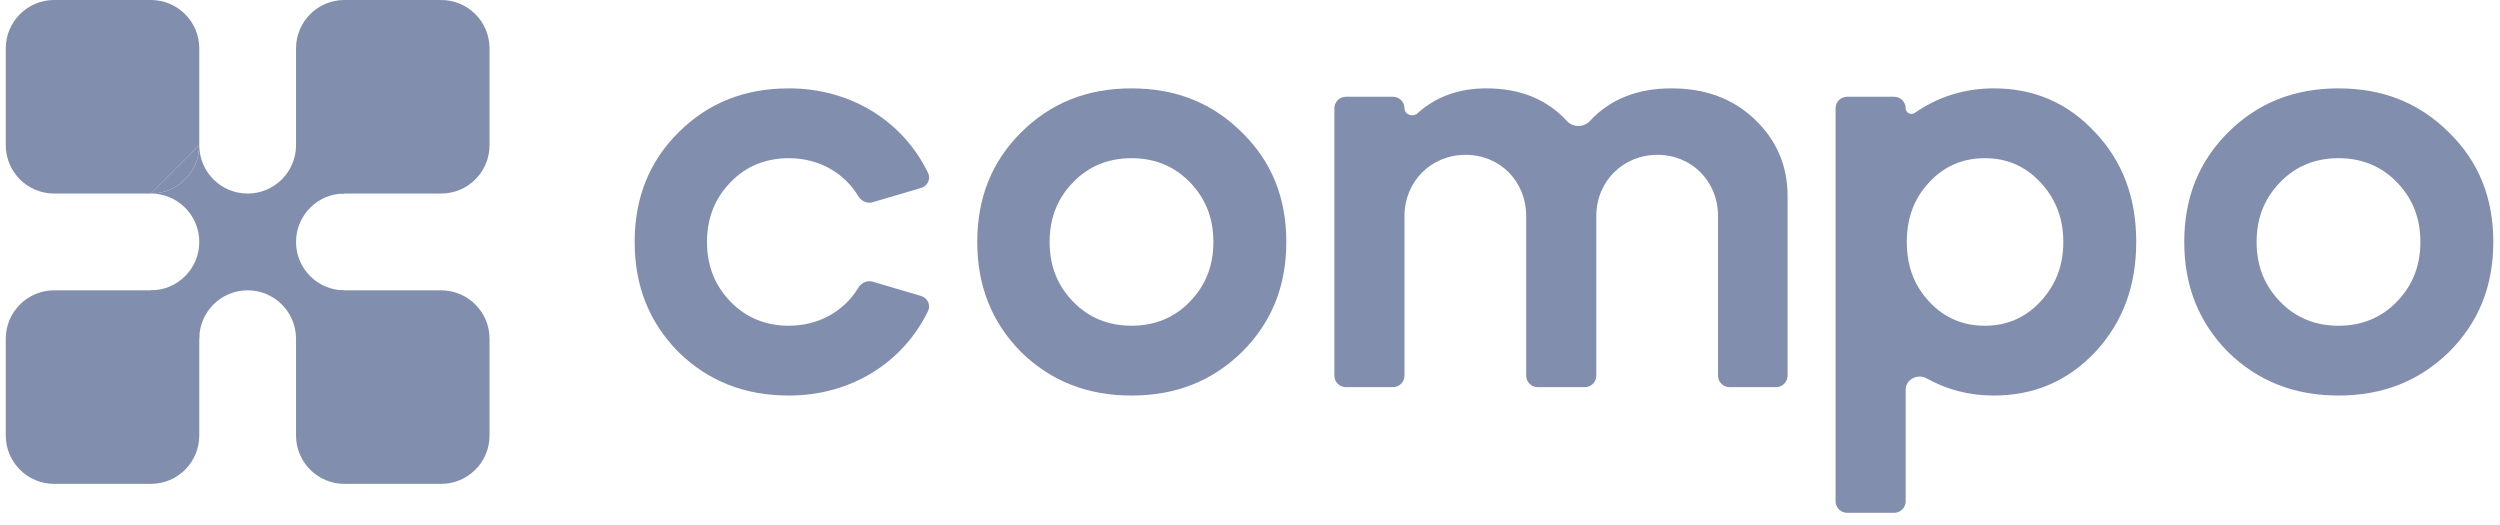
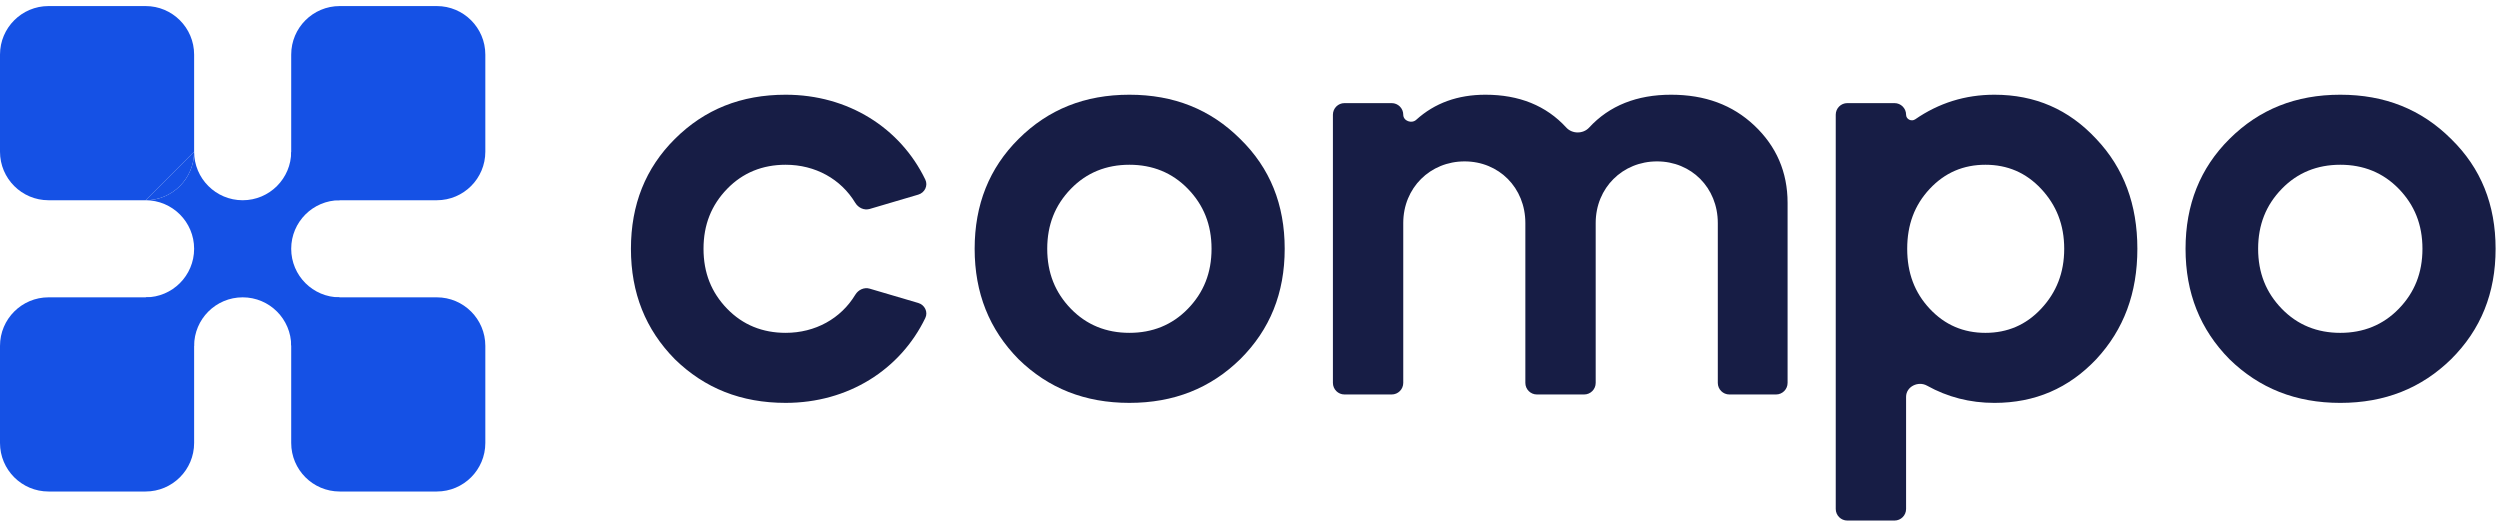
- <svg xmlns="http://www.w3.org/2000/svg" width="124" height="26" viewBox="0 0 124 26" fill="none">
-   <path d="M14.683 2.4C14.683 1.075 15.757 0 17.082 0H21.881C23.206 0 24.281 1.075 24.281 2.4V7.2C24.281 8.526 23.206 9.6 21.881 9.6H17.082C15.757 9.6 14.683 8.526 14.683 7.2V2.4Z" fill="#828EAD" />
-   <path d="M14.683 16.8C14.683 15.475 15.757 14.4 17.082 14.4H21.881C23.206 14.4 24.281 15.475 24.281 16.8V21.6C24.281 22.926 23.206 24 21.881 24H17.082C15.757 24 14.683 22.926 14.683 21.6V16.8Z" fill="#828EAD" />
-   <path d="M0.286 16.8C0.286 15.475 1.36 14.4 2.685 14.4H7.484C8.81 14.4 9.884 15.475 9.884 16.8V21.6C9.884 22.926 8.81 24 7.484 24H2.685C1.36 24 0.286 22.926 0.286 21.6V16.8Z" fill="#828EAD" />
-   <path fill-rule="evenodd" clip-rule="evenodd" d="M14.683 7.2C14.683 8.526 13.608 9.6 12.283 9.6C10.958 9.6 9.884 8.526 9.884 7.2C9.884 8.526 8.81 9.6 7.484 9.6C8.81 9.6 9.884 10.675 9.884 12C9.884 13.326 8.81 14.4 7.484 14.4L9.884 16.8C9.884 15.475 10.958 14.4 12.283 14.4C13.608 14.4 14.683 15.475 14.683 16.8L17.082 14.4C15.757 14.4 14.683 13.326 14.683 12C14.683 10.675 15.757 9.6 17.082 9.6L14.683 7.2Z" fill="#828EAD" />
-   <path d="M7.484 0H2.685C1.36 0 0.286 1.075 0.286 2.4V7.2C0.286 8.526 1.36 9.6 2.685 9.6H7.484L9.884 7.2V2.4C9.884 1.075 8.81 0 7.484 0Z" fill="#828EAD" />
-   <path d="M9.884 7.2C9.884 8.526 8.81 9.6 7.484 9.6L9.884 7.2Z" fill="#828EAD" />
-   <path d="M45.683 9.323C46.004 9.229 46.178 8.879 46.032 8.578C44.795 6.021 42.216 4.383 39.13 4.383C36.932 4.383 35.123 5.103 33.649 6.572C32.202 8.012 31.479 9.813 31.479 12.001C31.479 14.189 32.202 15.99 33.649 17.458C35.123 18.899 36.932 19.619 39.13 19.619C42.216 19.619 44.795 17.981 46.032 15.424C46.178 15.123 46.004 14.773 45.683 14.679L43.283 13.971C43.008 13.89 42.718 14.028 42.57 14.274C41.86 15.45 40.594 16.156 39.13 16.156C37.989 16.156 37.015 15.768 36.236 14.965C35.457 14.162 35.068 13.192 35.068 12.001C35.068 10.81 35.457 9.84 36.236 9.037C37.015 8.234 37.989 7.846 39.13 7.846C40.594 7.846 41.86 8.552 42.57 9.728C42.718 9.974 43.008 10.112 43.283 10.031L45.683 9.323Z" fill="#828EAD" />
-   <path d="M50.642 17.458C52.117 18.899 53.925 19.619 56.123 19.619C58.321 19.619 60.129 18.899 61.603 17.458C63.078 15.99 63.801 14.189 63.801 12.001C63.801 9.813 63.078 8.012 61.603 6.572C60.129 5.103 58.321 4.383 56.123 4.383C53.925 4.383 52.117 5.103 50.642 6.572C49.195 8.012 48.472 9.813 48.472 12.001C48.472 14.189 49.195 15.99 50.642 17.458ZM53.229 9.037C54.008 8.234 54.982 7.846 56.123 7.846C57.263 7.846 58.237 8.234 59.016 9.037C59.795 9.84 60.184 10.81 60.184 12.001C60.184 13.192 59.795 14.162 59.016 14.965C58.237 15.768 57.263 16.156 56.123 16.156C54.982 16.156 54.008 15.768 53.229 14.965C52.45 14.162 52.061 13.192 52.061 12.001C52.061 10.81 52.45 9.84 53.229 9.037Z" fill="#828EAD" />
-   <path d="M69.09 19.203C69.406 19.203 69.662 18.947 69.662 18.631V10.727C69.662 8.982 70.998 7.68 72.695 7.68C74.392 7.68 75.699 8.982 75.699 10.727V18.631C75.699 18.947 75.956 19.203 76.272 19.203H78.605C78.921 19.203 79.177 18.947 79.177 18.631V10.727C79.177 8.982 80.512 7.68 82.209 7.68C83.906 7.68 85.214 8.982 85.214 10.727V18.631C85.214 18.947 85.47 19.203 85.786 19.203H88.091C88.407 19.203 88.664 18.947 88.664 18.631V9.73C88.664 8.206 88.107 6.932 87.022 5.907C85.937 4.882 84.574 4.383 82.905 4.383C81.216 4.383 79.853 4.92 78.851 6.009C78.556 6.329 78.017 6.329 77.724 6.008C76.728 4.92 75.39 4.383 73.724 4.383C72.365 4.383 71.221 4.791 70.305 5.622C70.076 5.83 69.662 5.68 69.662 5.371C69.662 5.055 69.406 4.799 69.09 4.799H66.757C66.441 4.799 66.185 5.055 66.185 5.371V18.631C66.185 18.947 66.441 19.203 66.757 19.203H69.09Z" fill="#828EAD" />
-   <path d="M93.95 25.436C94.266 25.436 94.522 25.18 94.522 24.864V19.32C94.522 18.815 95.118 18.522 95.559 18.767C96.57 19.331 97.677 19.619 98.89 19.619C100.893 19.619 102.563 18.899 103.926 17.458C105.289 15.99 105.957 14.189 105.957 12.001C105.957 9.813 105.289 8.012 103.926 6.572C102.563 5.103 100.893 4.383 98.89 4.383C97.439 4.383 96.14 4.795 94.974 5.598C94.787 5.727 94.522 5.598 94.522 5.371C94.522 5.055 94.266 4.799 93.95 4.799H91.617C91.301 4.799 91.045 5.055 91.045 5.371V24.864C91.045 25.18 91.301 25.436 91.617 25.436H93.95ZM101.199 9.037C101.951 9.84 102.34 10.81 102.34 12.001C102.34 13.192 101.951 14.162 101.199 14.965C100.448 15.768 99.53 16.156 98.445 16.156C97.36 16.156 96.442 15.768 95.691 14.965C94.94 14.162 94.578 13.192 94.578 12.001C94.578 10.81 94.94 9.84 95.691 9.037C96.442 8.234 97.36 7.846 98.445 7.846C99.53 7.846 100.448 8.234 101.199 9.037Z" fill="#828EAD" />
-   <path d="M110.509 17.458C111.983 18.899 113.792 19.619 115.99 19.619C118.187 19.619 119.996 18.899 121.47 17.458C122.945 15.99 123.668 14.189 123.668 12.001C123.668 9.813 122.945 8.012 121.47 6.572C119.996 5.103 118.187 4.383 115.99 4.383C113.792 4.383 111.983 5.103 110.509 6.572C109.062 8.012 108.339 9.813 108.339 12.001C108.339 14.189 109.062 15.99 110.509 17.458ZM113.096 9.037C113.875 8.234 114.849 7.846 115.99 7.846C117.13 7.846 118.104 8.234 118.883 9.037C119.662 9.84 120.051 10.81 120.051 12.001C120.051 13.192 119.662 14.162 118.883 14.965C118.104 15.768 117.13 16.156 115.99 16.156C114.849 16.156 113.875 15.768 113.096 14.965C112.317 14.162 111.928 13.192 111.928 12.001C111.928 10.81 112.317 9.84 113.096 9.037Z" fill="#828EAD" />
+ <svg xmlns="http://www.w3.org/2000/svg" width="206" height="43" viewBox="0 0 206 43" fill="none">
+   <path d="M75.663 16.038C76.198 15.881 76.487 15.298 76.244 14.796C74.183 10.534 69.885 7.805 64.74 7.805C61.077 7.805 58.063 9.005 55.605 11.452C53.194 13.853 51.989 16.854 51.989 20.501C51.989 24.148 53.194 27.149 55.605 29.596C58.063 31.997 61.077 33.197 64.74 33.197C69.885 33.197 74.183 30.468 76.244 26.206C76.487 25.704 76.198 25.121 75.663 24.964L71.662 23.785C71.203 23.649 70.721 23.88 70.474 24.289C69.291 26.249 67.181 27.426 64.74 27.426C62.839 27.426 61.216 26.78 59.917 25.441C58.619 24.102 57.97 22.486 57.97 20.501C57.97 18.516 58.619 16.9 59.917 15.561C61.216 14.222 62.839 13.576 64.74 13.576C67.181 13.576 69.291 14.753 70.474 16.713C70.721 17.122 71.203 17.353 71.662 17.218L75.663 16.038Z" fill="#171D45" />
+   <path d="M83.927 29.596C86.385 31.997 89.399 33.197 93.062 33.197C96.725 33.197 99.739 31.997 102.196 29.596C104.654 27.149 105.859 24.148 105.859 20.501C105.859 16.854 104.654 13.853 102.196 11.452C99.739 9.005 96.725 7.805 93.062 7.805C89.399 7.805 86.385 9.005 83.927 11.452C81.516 13.853 80.311 16.854 80.311 20.501C80.311 24.148 81.516 27.149 83.927 29.596ZM88.239 15.561C89.538 14.222 91.161 13.576 93.062 13.576C94.963 13.576 96.586 14.222 97.884 15.561C99.182 16.9 99.831 18.516 99.831 20.501C99.831 22.486 99.182 24.102 97.884 25.441C96.586 26.78 94.963 27.426 93.062 27.426C91.161 27.426 89.538 26.78 88.239 25.441C86.941 24.102 86.292 22.486 86.292 20.501C86.292 18.516 86.941 16.9 88.239 15.561Z" fill="#171D45" />
+   <path d="M114.674 32.505C115.201 32.505 115.628 32.078 115.628 31.551V18.377C115.628 15.469 117.853 13.299 120.682 13.299C123.51 13.299 125.689 15.469 125.689 18.377V31.551C125.689 32.078 126.116 32.505 126.643 32.505H130.532C131.058 32.505 131.485 32.078 131.485 31.551V18.377C131.485 15.469 133.711 13.299 136.539 13.299C139.368 13.299 141.547 15.469 141.547 18.377V31.551C141.547 32.078 141.974 32.505 142.501 32.505H146.343C146.87 32.505 147.297 32.078 147.297 31.551V16.715C147.297 14.176 146.369 12.052 144.561 10.344C142.753 8.636 140.481 7.805 137.699 7.805C134.883 7.805 132.613 8.699 130.942 10.515C130.451 11.047 129.552 11.047 129.064 10.513C127.404 8.699 125.173 7.805 122.397 7.805C120.133 7.805 118.225 8.485 116.698 9.87C116.317 10.216 115.628 9.966 115.628 9.451C115.628 8.924 115.201 8.497 114.674 8.497H110.785C110.259 8.497 109.832 8.924 109.832 9.451V31.551C109.832 32.078 110.259 32.505 110.785 32.505H114.674Z" fill="#171D45" />
+   <path d="M156.108 42.893C156.634 42.893 157.061 42.466 157.061 41.939V32.699C157.061 31.858 158.054 31.369 158.788 31.779C160.475 32.718 162.319 33.198 164.341 33.198C167.68 33.198 170.462 31.997 172.734 29.596C175.006 27.149 176.119 24.148 176.119 20.501C176.119 16.854 175.006 13.853 172.734 11.452C170.462 9.005 167.68 7.805 164.341 7.805C161.923 7.805 159.758 8.49 157.815 9.83C157.503 10.044 157.061 9.83 157.061 9.451C157.061 8.924 156.634 8.497 156.108 8.497H152.219C151.692 8.497 151.265 8.924 151.265 9.451V41.939C151.265 42.466 151.692 42.893 152.219 42.893H156.108ZM168.19 15.561C169.442 16.9 170.091 18.516 170.091 20.501C170.091 22.486 169.442 24.102 168.19 25.441C166.938 26.78 165.408 27.427 163.599 27.427C161.791 27.427 160.261 26.78 159.009 25.441C157.757 24.102 157.154 22.486 157.154 20.501C157.154 18.516 157.757 16.9 159.009 15.561C160.261 14.222 161.791 13.576 163.599 13.576C165.408 13.576 166.938 14.222 168.19 15.561Z" fill="#171D45" />
+   <path d="M183.705 29.596C186.163 31.997 189.177 33.198 192.84 33.198C196.503 33.198 199.517 31.997 201.974 29.596C204.432 27.149 205.637 24.148 205.637 20.501C205.637 16.854 204.432 13.853 201.974 11.452C199.517 9.005 196.503 7.805 192.84 7.805C189.177 7.805 186.163 9.005 183.705 11.452C181.294 13.853 180.089 16.854 180.089 20.501C180.089 24.148 181.294 27.149 183.705 29.596ZM188.018 15.561C189.316 14.222 190.939 13.576 192.84 13.576C194.741 13.576 196.364 14.222 197.662 15.561C198.96 16.9 199.61 18.516 199.61 20.501C199.61 22.486 198.96 24.102 197.662 25.441C196.364 26.78 194.741 27.427 192.84 27.427C190.939 27.427 189.316 26.78 188.018 25.441C186.719 24.102 186.07 22.486 186.07 20.501C186.07 18.516 186.719 16.9 188.018 15.561Z" fill="#171D45" />
+   <path d="M23.995 4.5C23.995 2.291 25.785 0.5 27.994 0.5H35.992C38.201 0.5 39.991 2.291 39.991 4.5V12.5C39.991 14.709 38.201 16.5 35.992 16.5H27.994C25.785 16.5 23.995 14.709 23.995 12.5V4.5Z" fill="#1551E5" />
+   <path d="M0 28.5C0 26.291 1.79 24.5 3.999 24.5H11.997C14.206 24.5 15.996 26.291 15.996 28.5V36.5C15.996 38.709 14.206 40.5 11.997 40.5H3.999C1.79 40.5 0 38.709 0 36.5V28.5Z" fill="#1551E5" />
+   <path fill-rule="evenodd" clip-rule="evenodd" d="M23.995 12.5C23.995 14.709 22.204 16.5 19.996 16.5C17.787 16.5 15.996 14.709 15.996 12.5C15.996 14.709 14.206 16.5 11.997 16.5C14.206 16.5 15.996 18.291 15.996 20.5C15.996 22.709 14.206 24.5 11.997 24.5L15.996 28.5C15.996 26.291 17.787 24.5 19.996 24.5C22.204 24.5 23.995 26.291 23.995 28.5L27.994 24.5C25.785 24.5 23.995 22.709 23.995 20.5C23.995 18.291 25.785 16.5 27.994 16.5L23.995 12.5Z" fill="#1551E5" />
+   <path d="M11.997 0.5H3.999C1.79 0.5 1.95269e-05 2.291 1.95269e-05 4.5V12.5C1.95269e-05 14.709 1.79 16.5 3.999 16.5H11.997L15.996 12.5V4.5C15.996 2.291 14.206 0.5 11.997 0.5Z" fill="#1551E5" />
+   <path d="M15.996 12.5C15.996 14.709 14.206 16.5 11.997 16.5L15.996 12.5Z" fill="#1551E5" />
+   <path d="M23.995 28.5C23.995 26.291 25.785 24.5 27.994 24.5H35.992C38.201 24.5 39.991 26.291 39.991 28.5V36.5C39.991 38.709 38.201 40.5 35.992 40.5H27.994C25.785 40.5 23.995 38.709 23.995 36.5V28.5Z" fill="#1551E5" />
</svg>
